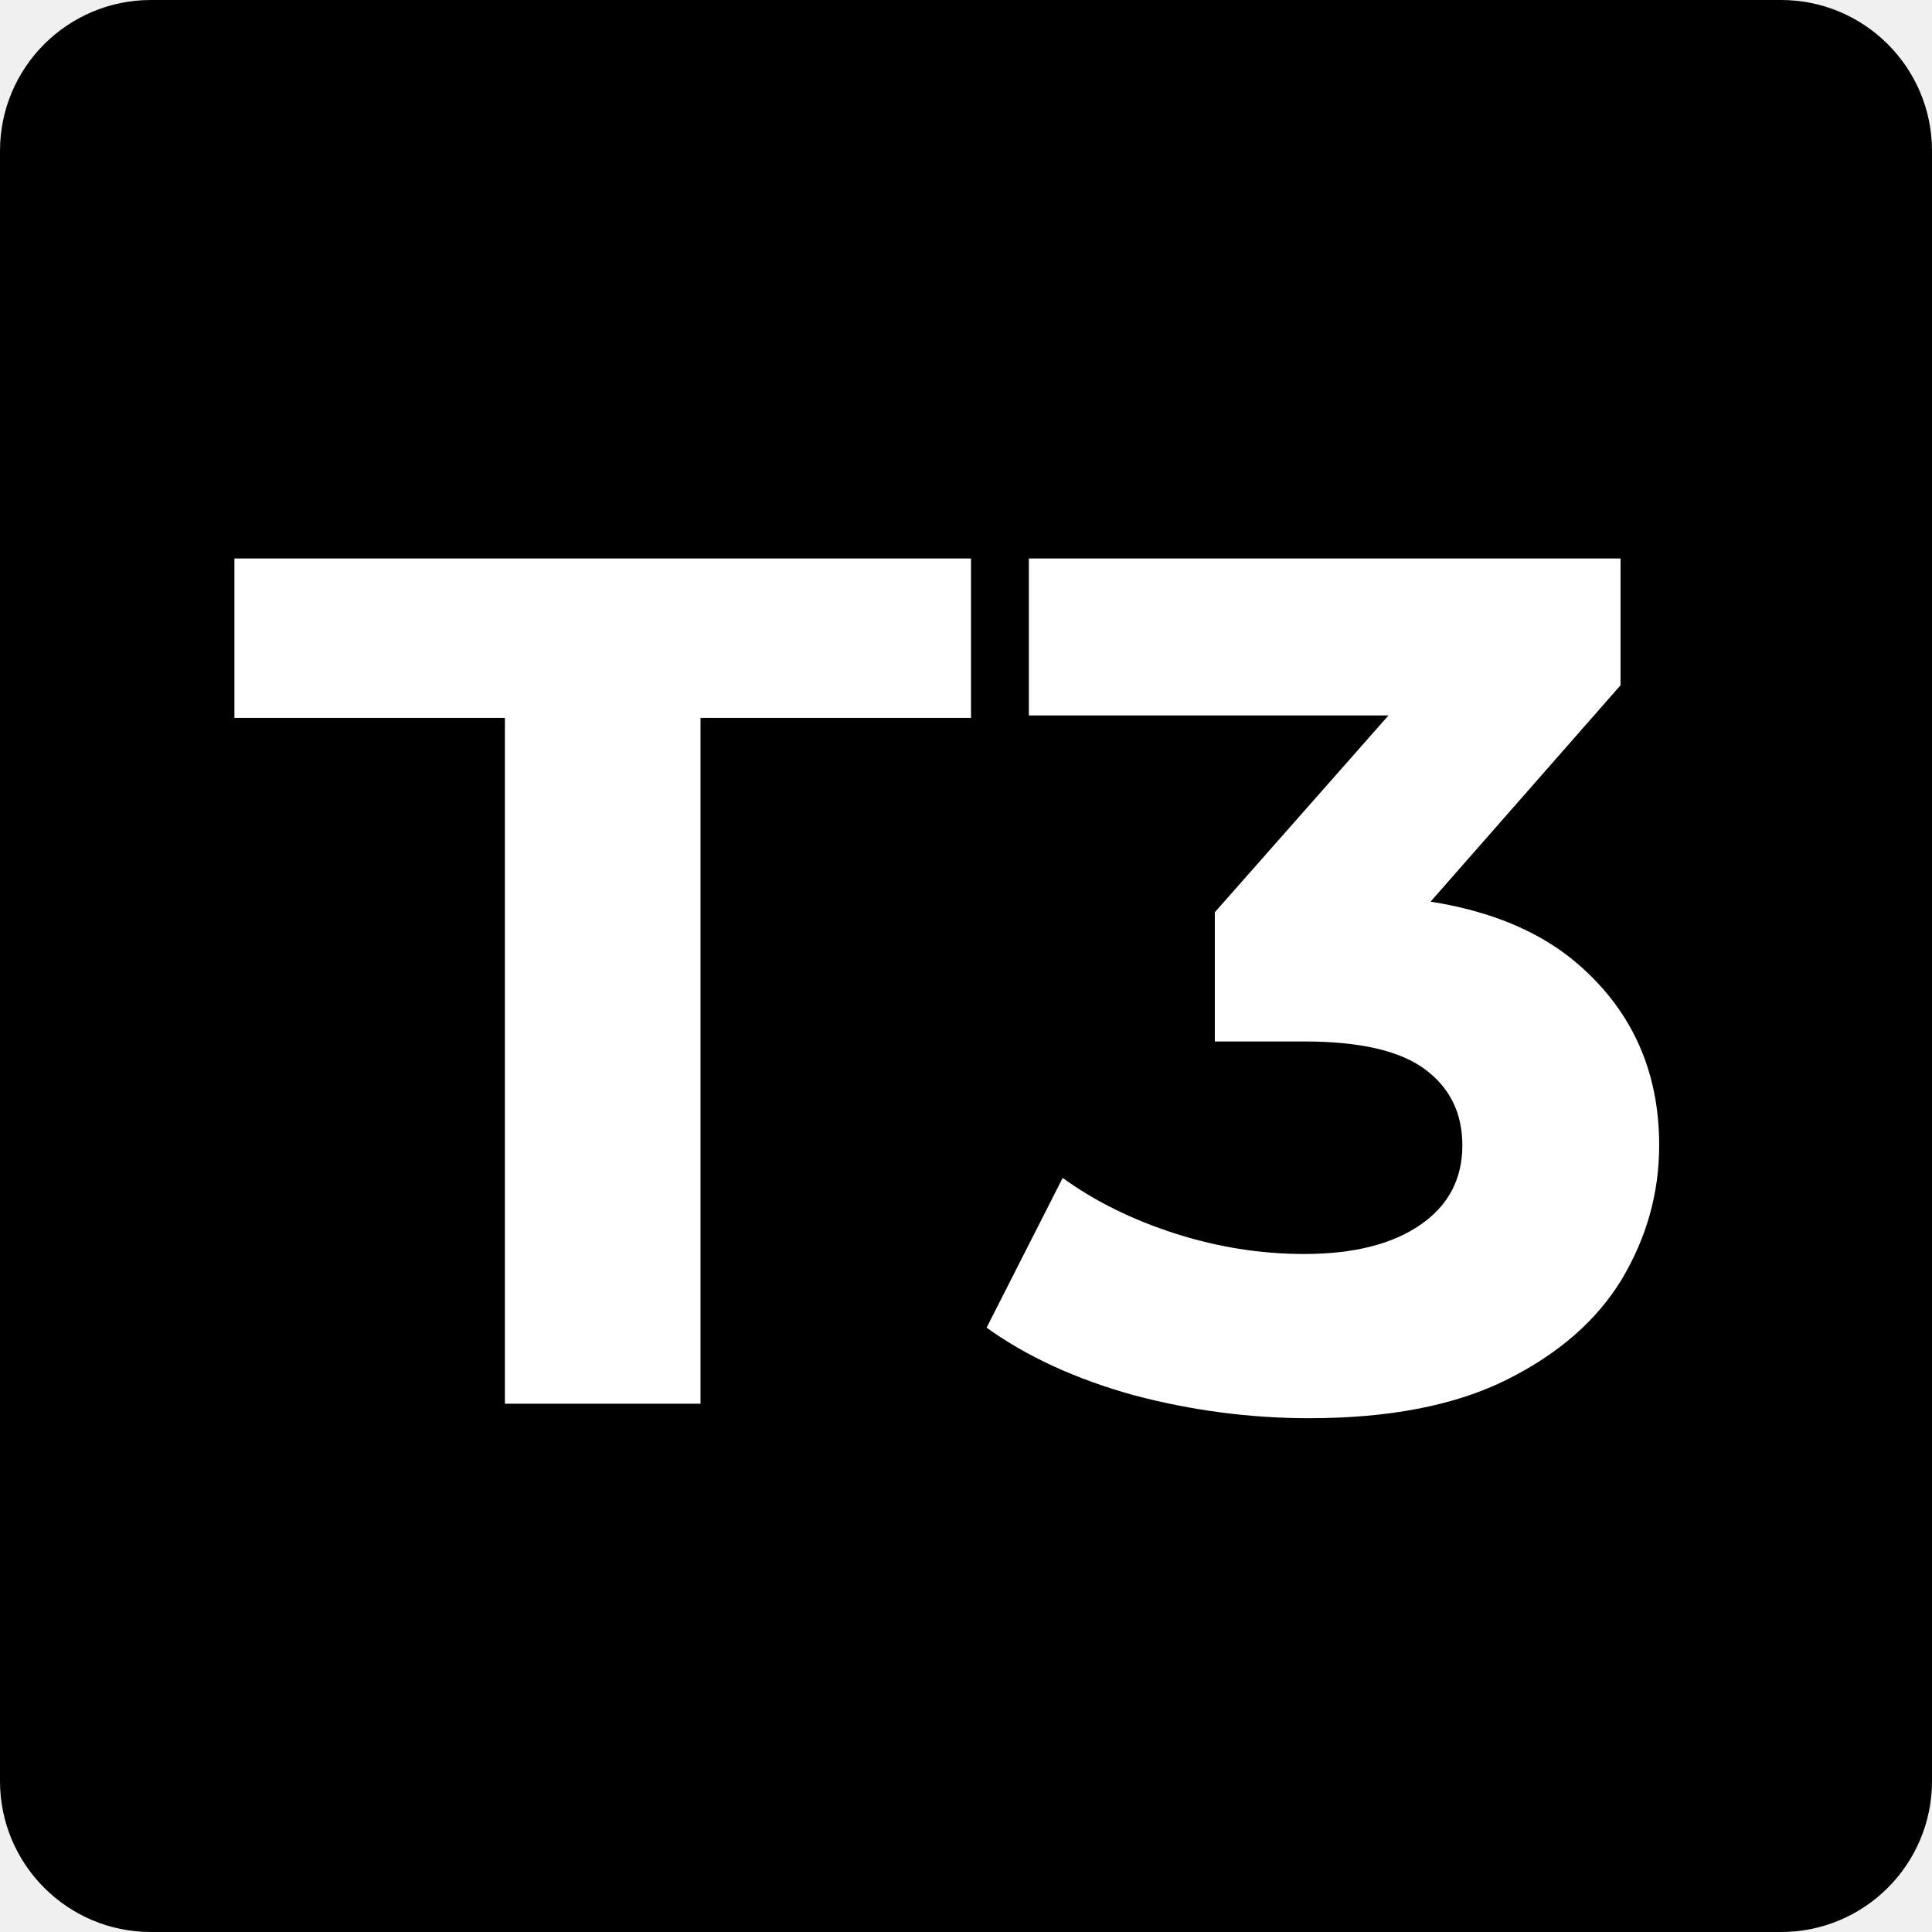
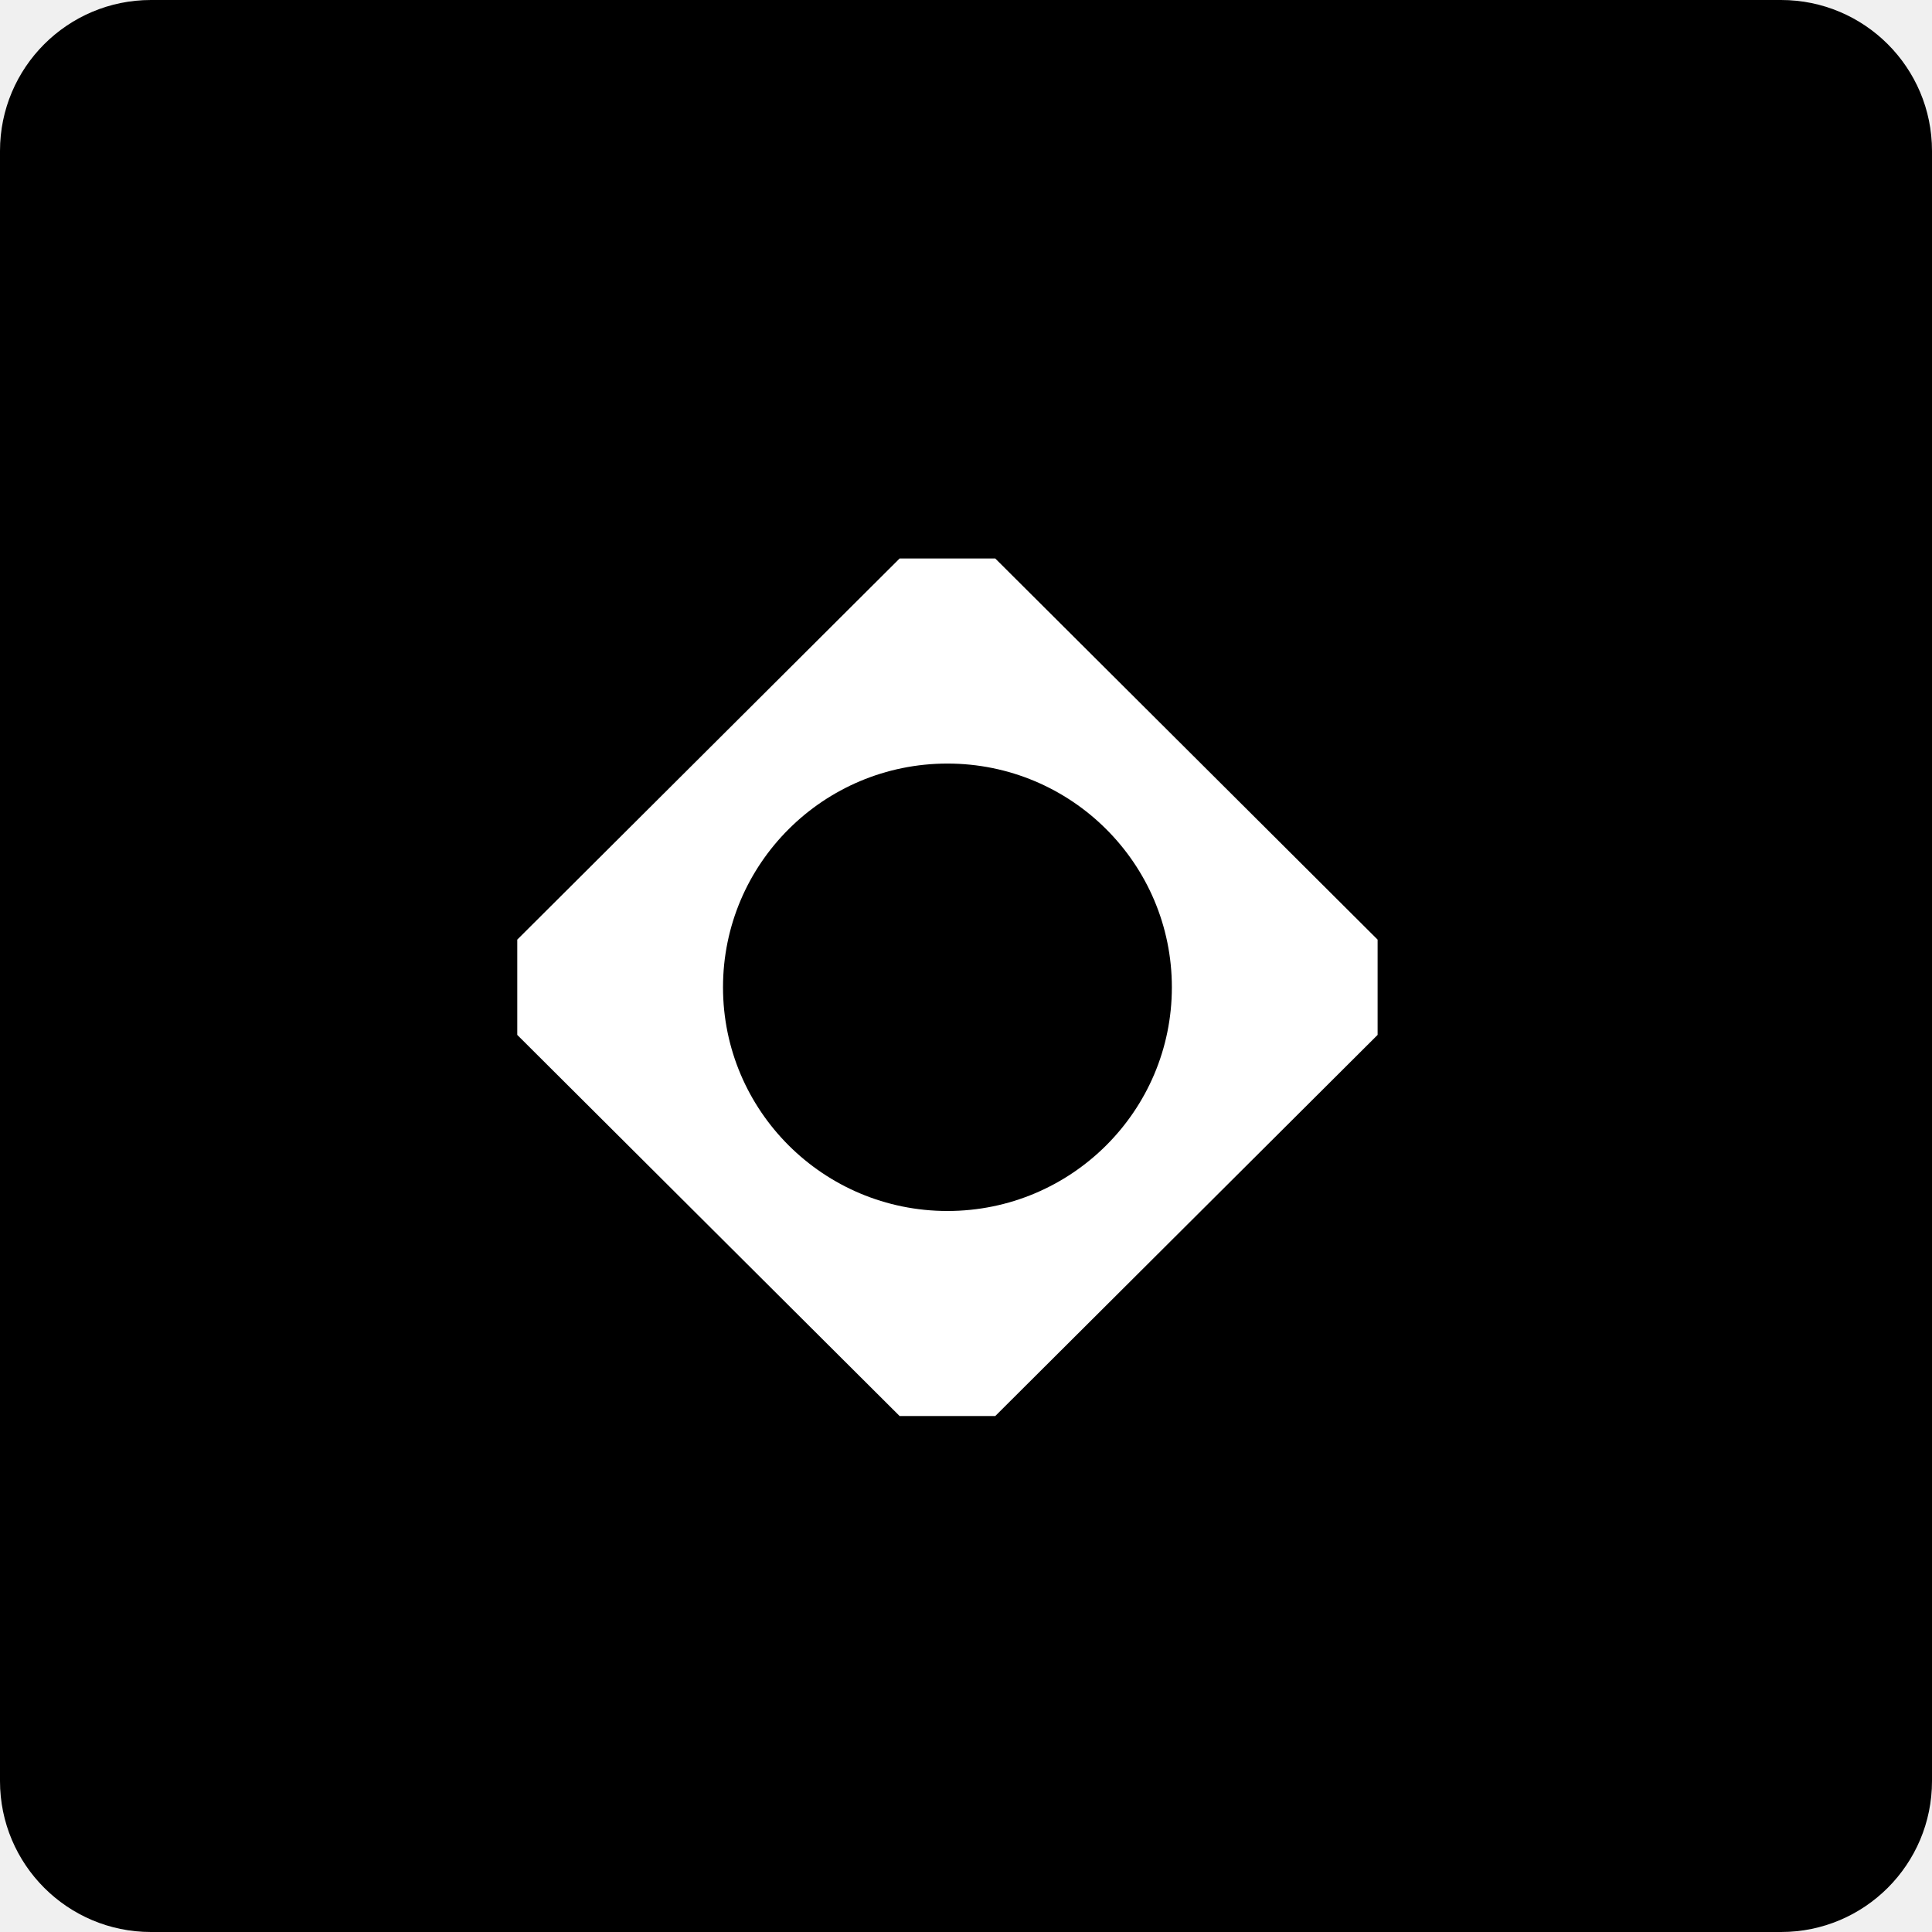
<svg xmlns="http://www.w3.org/2000/svg" width="128" height="128" viewBox="0 0 128 128" fill="none">
  <path d="M0 10C0 4.477 4.477 0 10 0H118C123.523 0 128 4.477 128 10V118C128 123.523 123.523 128 118 128H10C4.477 128 0 123.523 0 118V10Z" fill="black" />
-   <path d="M33.451 93V47.56H15.531V37H64.331V47.56H46.411V93H33.451ZM86.725 93.96C82.832 93.96 78.965 93.453 75.125 92.44C71.285 91.373 68.032 89.88 65.365 87.96L70.405 78.04C72.539 79.587 75.019 80.813 77.845 81.72C80.672 82.627 83.525 83.08 86.405 83.08C89.659 83.08 92.219 82.44 94.085 81.16C95.952 79.88 96.885 78.12 96.885 75.88C96.885 73.747 96.059 72.067 94.405 70.84C92.752 69.613 90.085 69 86.405 69H80.485V60.44L96.085 42.76L97.525 47.4H68.165V37H107.365V45.4L91.845 63.08L85.285 59.32H89.045C95.925 59.32 101.125 60.867 104.645 63.96C108.165 67.053 109.925 71.027 109.925 75.88C109.925 79.027 109.099 81.987 107.445 84.76C105.792 87.48 103.259 89.693 99.845 91.4C96.432 93.107 92.059 93.96 86.725 93.96Z" fill="white" />
+   <path fill-rule="evenodd" clip-rule="evenodd" d="M91.27 62.252V68.565L65.937 93.817H59.603L34.27 68.565V62.252L59.603 37H65.937L91.27 62.252ZM62.77 80.231C70.981 80.231 77.639 73.595 77.639 65.41C77.639 57.224 70.981 50.588 62.77 50.588C54.558 50.588 47.901 57.224 47.901 65.41C47.901 73.595 54.558 80.231 62.77 80.231Z" fill="white" />
</svg>
